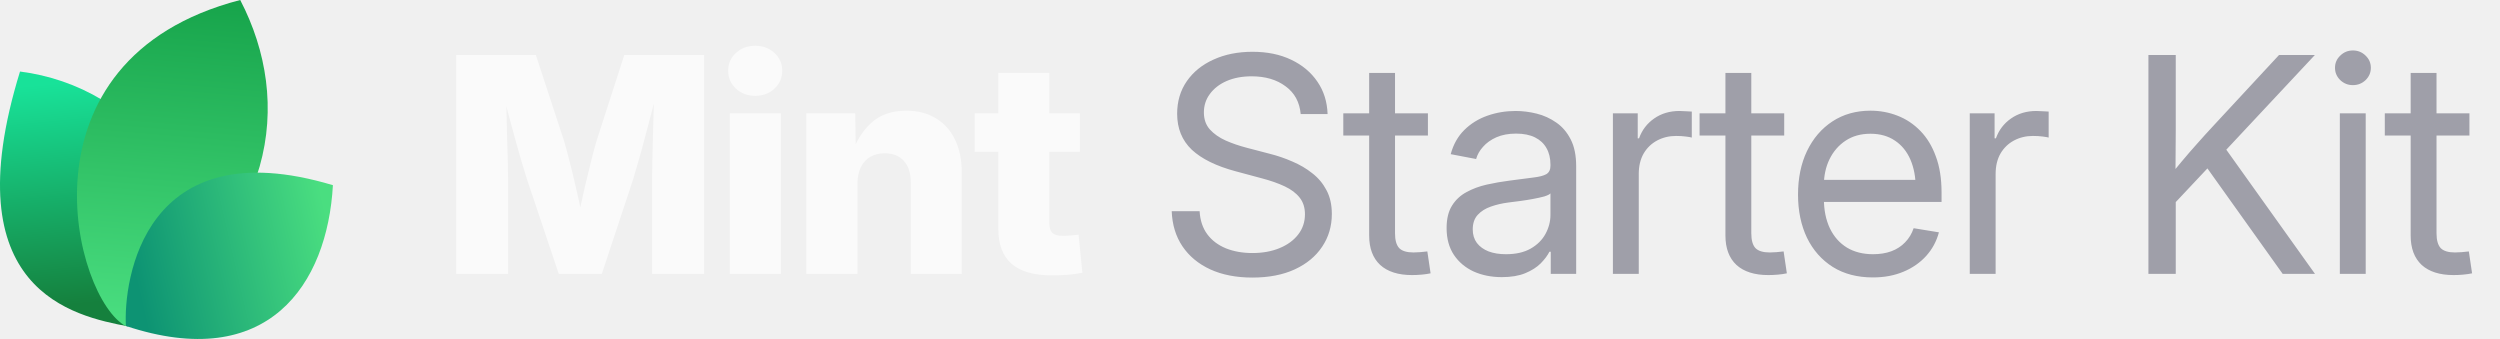
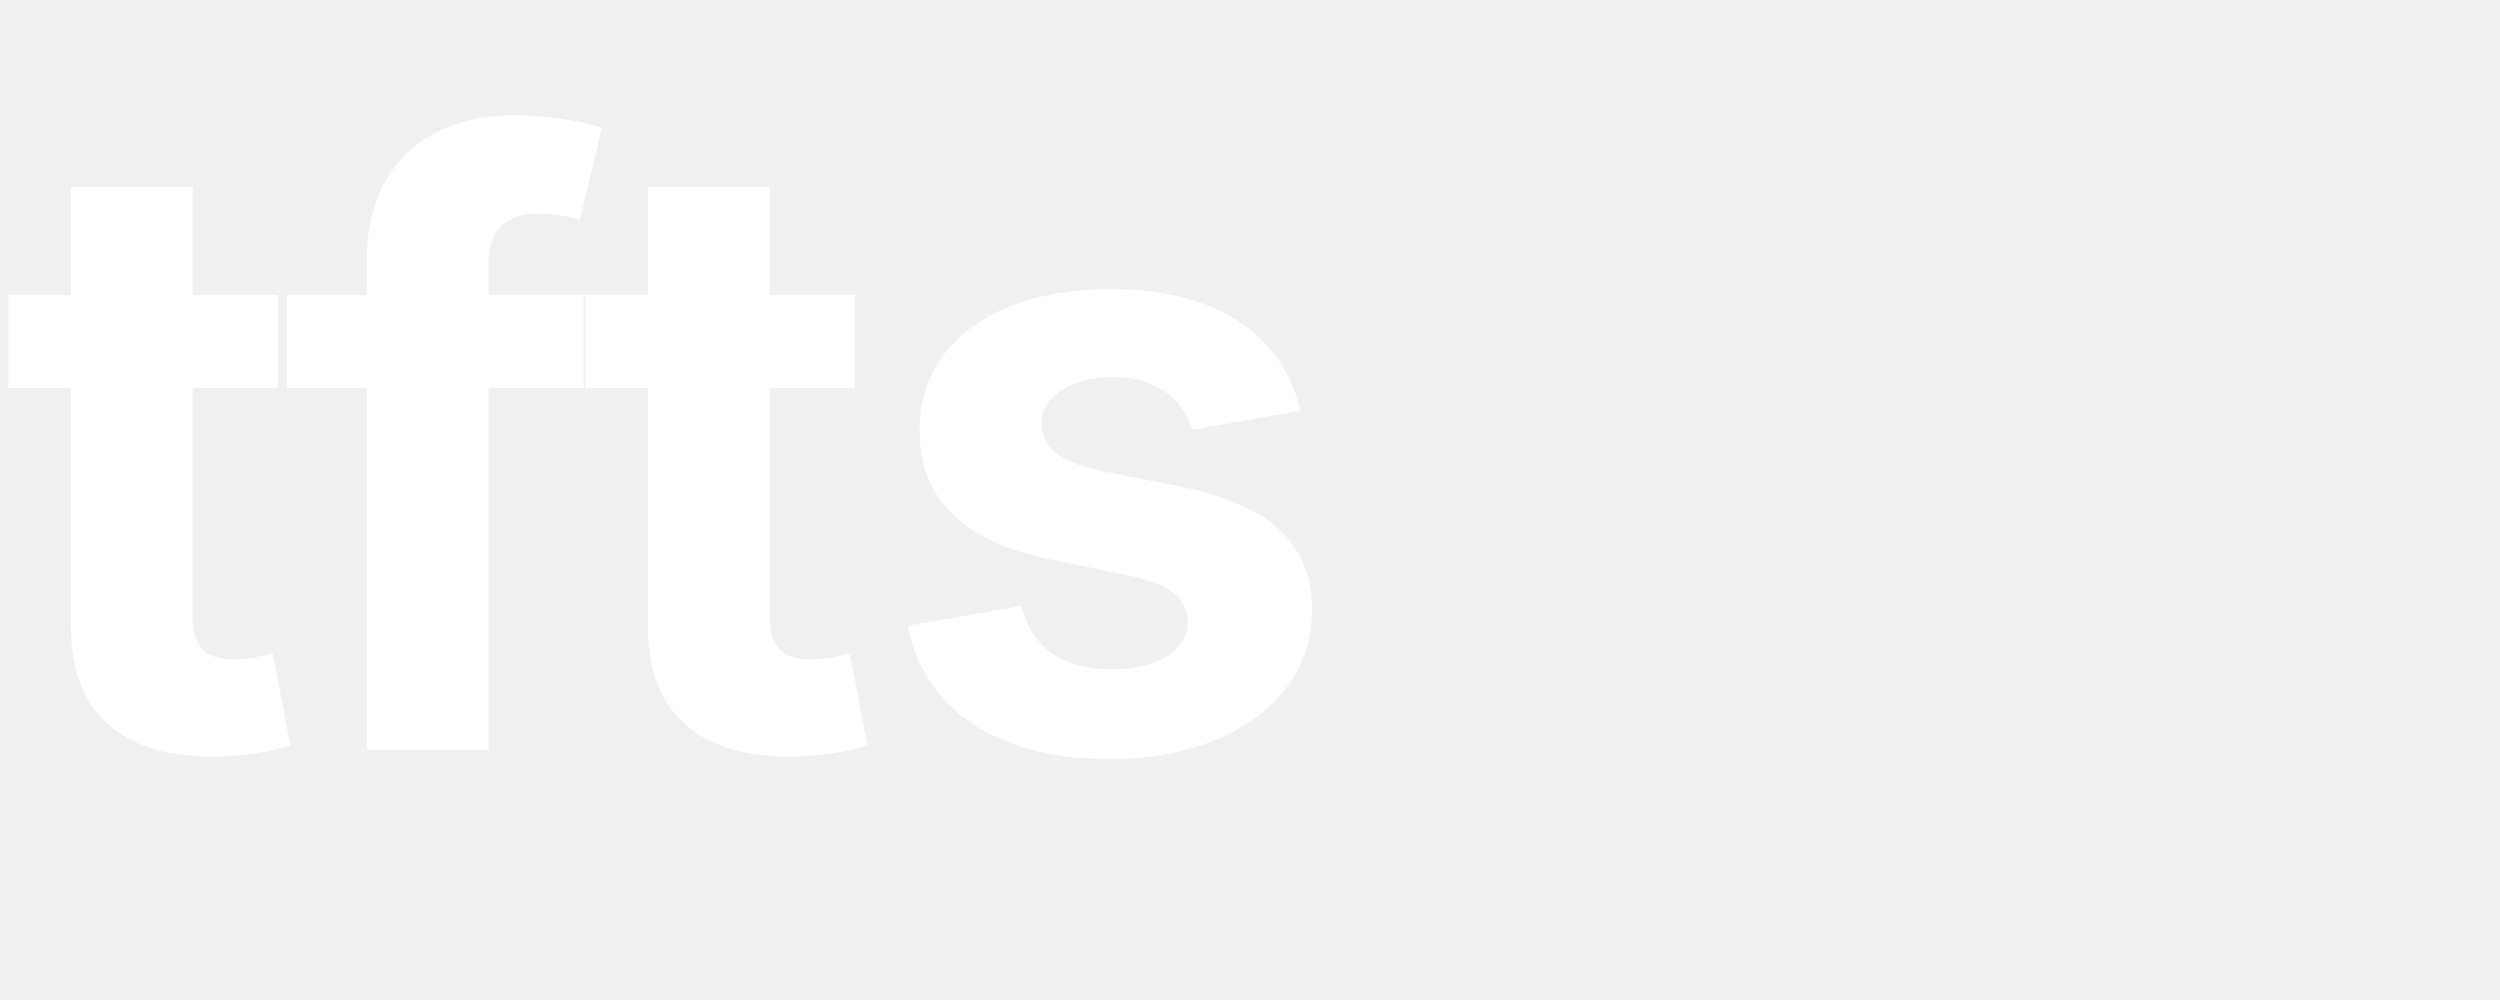
- <svg xmlns="http://www.w3.org/2000/svg" width="177" height="24" viewBox="0 0 177 24" fill="none">
-   <path d="M9.061 23.108C5.268 22.377 -3.391 20.627 1.417 5.064C9.634 6.099 16.973 14.064 9.061 23.108Z" fill="url(#paint0_linear_17557_2145)" />
-   <path d="M8.919 23.094C5.276 21.222 0.784 4.209 17.007 0C20.757 7.193 19.621 16.545 8.919 23.094Z" fill="url(#paint1_linear_17557_2145)" />
-   <path d="M8.914 23.079C8.735 19.882 10.159 9.085 23.57 13.111C23.181 20.123 18.984 26.418 8.914 23.079Z" fill="url(#paint2_linear_17557_2145)" />
-   <path d="M32.301 19.392V3.894H37.938L39.925 9.948C40.036 10.315 40.164 10.787 40.31 11.362C40.462 11.938 40.611 12.552 40.757 13.204C40.91 13.855 41.048 14.483 41.173 15.086C41.305 15.682 41.412 16.192 41.495 16.615H40.695C40.771 16.192 40.871 15.682 40.996 15.086C41.128 14.49 41.267 13.866 41.412 13.214C41.565 12.562 41.714 11.948 41.86 11.373C42.005 10.79 42.133 10.315 42.244 9.948L44.2 3.894H49.848V19.392H46.166V12.704C46.166 12.357 46.173 11.917 46.187 11.383C46.2 10.849 46.214 10.27 46.228 9.646C46.249 9.022 46.266 8.391 46.28 7.753C46.301 7.115 46.311 6.519 46.311 5.964H46.623C46.485 6.561 46.332 7.181 46.166 7.826C45.999 8.471 45.833 9.102 45.666 9.719C45.507 10.336 45.351 10.901 45.198 11.414C45.053 11.928 44.928 12.357 44.824 12.704L42.608 19.392H39.561L37.314 12.704C37.203 12.357 37.072 11.928 36.919 11.414C36.773 10.901 36.614 10.34 36.441 9.729C36.274 9.112 36.104 8.481 35.931 7.836C35.764 7.192 35.608 6.567 35.463 5.964H35.827C35.834 6.512 35.844 7.105 35.858 7.743C35.872 8.374 35.886 9.005 35.9 9.636C35.92 10.26 35.938 10.839 35.952 11.373C35.965 11.907 35.972 12.351 35.972 12.704V19.392H32.301ZM51.668 19.392V8.024H55.288V19.392H51.668ZM53.468 6.786C52.927 6.786 52.473 6.616 52.105 6.276C51.738 5.93 51.554 5.507 51.554 5.007C51.554 4.508 51.738 4.088 52.105 3.749C52.473 3.409 52.927 3.239 53.468 3.239C54.009 3.239 54.463 3.409 54.83 3.749C55.198 4.082 55.382 4.501 55.382 5.007C55.382 5.507 55.198 5.93 54.83 6.276C54.463 6.616 54.009 6.786 53.468 6.786ZM60.708 13.027V19.392H57.088V8.024H60.551L60.593 10.967H60.281C60.593 10.024 61.061 9.268 61.685 8.7C62.309 8.124 63.138 7.836 64.171 7.836C64.975 7.836 65.672 8.017 66.262 8.377C66.851 8.731 67.302 9.234 67.614 9.885C67.933 10.537 68.092 11.307 68.092 12.194V19.392H64.483V12.912C64.483 12.26 64.32 11.754 63.994 11.394C63.675 11.033 63.221 10.853 62.632 10.853C62.25 10.853 61.914 10.936 61.623 11.102C61.332 11.269 61.106 11.515 60.947 11.841C60.787 12.16 60.708 12.555 60.708 13.027ZM76.456 8.024V10.749H69.008V8.024H76.456ZM70.683 5.163H74.292V15.783C74.292 16.102 74.361 16.334 74.5 16.48C74.646 16.625 74.899 16.698 75.259 16.698C75.405 16.698 75.596 16.688 75.831 16.667C76.074 16.646 76.251 16.629 76.362 16.615L76.632 19.309C76.313 19.378 75.963 19.427 75.582 19.455C75.207 19.482 74.836 19.496 74.469 19.496C73.2 19.496 72.25 19.222 71.619 18.674C70.995 18.127 70.683 17.308 70.683 16.22V5.163Z" fill="#FAFAFA" />
-   <path d="M88.667 19.652C87.523 19.652 86.528 19.458 85.682 19.07C84.843 18.681 84.188 18.137 83.716 17.437C83.245 16.736 82.992 15.908 82.957 14.951H84.933C84.968 15.596 85.148 16.14 85.474 16.584C85.8 17.021 86.24 17.354 86.795 17.582C87.35 17.804 87.974 17.915 88.667 17.915C89.388 17.915 90.026 17.801 90.581 17.572C91.143 17.343 91.583 17.024 91.902 16.615C92.228 16.199 92.391 15.717 92.391 15.169C92.391 14.698 92.266 14.306 92.017 13.994C91.767 13.675 91.413 13.408 90.956 13.193C90.498 12.978 89.954 12.787 89.323 12.621L87.502 12.132C86.123 11.765 85.082 11.255 84.382 10.603C83.689 9.944 83.342 9.095 83.342 8.055C83.342 7.174 83.571 6.404 84.028 5.746C84.486 5.087 85.117 4.577 85.921 4.217C86.726 3.849 87.645 3.666 88.678 3.666C89.718 3.666 90.63 3.853 91.413 4.227C92.204 4.602 92.824 5.122 93.275 5.787C93.726 6.446 93.965 7.209 93.993 8.076H92.089C92.013 7.23 91.656 6.574 91.018 6.11C90.387 5.638 89.586 5.403 88.615 5.403C87.95 5.403 87.36 5.513 86.847 5.735C86.341 5.957 85.946 6.262 85.661 6.651C85.377 7.032 85.235 7.469 85.235 7.961C85.235 8.447 85.377 8.849 85.661 9.168C85.946 9.48 86.317 9.74 86.774 9.948C87.232 10.149 87.724 10.319 88.251 10.457L89.884 10.884C90.439 11.023 90.977 11.206 91.496 11.435C92.023 11.657 92.495 11.934 92.911 12.267C93.334 12.593 93.67 12.995 93.92 13.474C94.17 13.945 94.294 14.504 94.294 15.149C94.294 16.015 94.066 16.788 93.608 17.468C93.157 18.148 92.512 18.681 91.673 19.07C90.834 19.458 89.832 19.652 88.667 19.652ZM101.097 8.024V9.594H95.106V8.024H101.097ZM96.937 5.163H98.767V16.521C98.767 17 98.865 17.347 99.059 17.562C99.26 17.77 99.6 17.874 100.078 17.874C100.21 17.874 100.366 17.867 100.546 17.853C100.733 17.832 100.903 17.815 101.056 17.801L101.285 19.351C101.097 19.392 100.886 19.423 100.65 19.444C100.414 19.465 100.189 19.475 99.974 19.475C98.996 19.475 98.244 19.236 97.717 18.758C97.197 18.272 96.937 17.579 96.937 16.677V5.163ZM106.33 19.621C105.595 19.621 104.932 19.489 104.343 19.226C103.754 18.955 103.285 18.564 102.939 18.05C102.592 17.53 102.419 16.896 102.419 16.147C102.419 15.495 102.547 14.965 102.804 14.556C103.06 14.146 103.403 13.828 103.833 13.599C104.263 13.363 104.742 13.186 105.269 13.068C105.796 12.95 106.333 12.857 106.881 12.787C107.574 12.69 108.132 12.617 108.555 12.569C108.978 12.52 109.287 12.441 109.481 12.33C109.675 12.212 109.772 12.014 109.772 11.737V11.654C109.772 11.203 109.679 10.815 109.492 10.489C109.311 10.163 109.041 9.91 108.68 9.729C108.32 9.549 107.872 9.459 107.338 9.459C106.805 9.459 106.34 9.546 105.945 9.719C105.556 9.892 105.241 10.118 104.998 10.395C104.755 10.665 104.593 10.953 104.509 11.258L102.71 10.915C102.897 10.222 103.22 9.65 103.677 9.199C104.135 8.748 104.679 8.412 105.31 8.19C105.941 7.968 106.607 7.857 107.307 7.857C107.8 7.857 108.295 7.92 108.795 8.044C109.301 8.169 109.765 8.381 110.188 8.679C110.611 8.97 110.951 9.369 111.208 9.875C111.464 10.374 111.593 11.005 111.593 11.768V19.392H109.793V17.822H109.7C109.568 18.085 109.363 18.359 109.086 18.643C108.809 18.921 108.444 19.153 107.994 19.34C107.543 19.527 106.988 19.621 106.33 19.621ZM106.621 17.998C107.321 17.998 107.904 17.867 108.368 17.603C108.84 17.333 109.19 16.986 109.419 16.563C109.654 16.133 109.772 15.682 109.772 15.211V13.692C109.703 13.769 109.554 13.841 109.325 13.911C109.096 13.973 108.829 14.032 108.524 14.088C108.226 14.143 107.921 14.192 107.609 14.233C107.304 14.275 107.033 14.309 106.798 14.337C106.354 14.393 105.938 14.49 105.549 14.628C105.168 14.76 104.86 14.954 104.624 15.211C104.388 15.467 104.27 15.811 104.27 16.241C104.27 16.615 104.367 16.934 104.561 17.198C104.762 17.461 105.04 17.662 105.393 17.801C105.747 17.933 106.156 17.998 106.621 17.998ZM114.193 19.392V8.024H115.951V9.792H116.045C116.253 9.209 116.61 8.741 117.116 8.388C117.622 8.034 118.219 7.857 118.905 7.857C119.058 7.857 119.217 7.864 119.384 7.878C119.55 7.885 119.682 7.892 119.779 7.899V9.74C119.716 9.719 119.578 9.695 119.363 9.667C119.155 9.639 118.922 9.625 118.666 9.625C118.174 9.625 117.726 9.733 117.324 9.948C116.922 10.163 116.603 10.471 116.367 10.874C116.138 11.276 116.024 11.758 116.024 12.319V19.392H114.193ZM126.322 8.024V9.594H120.33V8.024H126.322ZM122.161 5.163H123.992V16.521C123.992 17 124.089 17.347 124.283 17.562C124.484 17.77 124.824 17.874 125.302 17.874C125.434 17.874 125.59 17.867 125.77 17.853C125.958 17.832 126.127 17.815 126.28 17.801L126.509 19.351C126.322 19.392 126.11 19.423 125.874 19.444C125.639 19.465 125.413 19.475 125.198 19.475C124.221 19.475 123.468 19.236 122.941 18.758C122.421 18.272 122.161 17.579 122.161 16.677V5.163ZM132.604 19.642C131.502 19.642 130.555 19.396 129.765 18.903C128.974 18.404 128.364 17.714 127.934 16.834C127.511 15.946 127.3 14.927 127.3 13.775C127.3 12.611 127.511 11.584 127.934 10.697C128.364 9.802 128.964 9.102 129.734 8.596C130.51 8.089 131.408 7.836 132.428 7.836C133.1 7.836 133.738 7.954 134.341 8.19C134.952 8.426 135.489 8.783 135.954 9.261C136.425 9.74 136.793 10.343 137.056 11.071C137.327 11.792 137.462 12.645 137.462 13.63V14.296H128.433V12.735H136.463L135.631 13.297C135.631 12.541 135.506 11.876 135.257 11.3C135.007 10.725 134.643 10.277 134.165 9.958C133.686 9.632 133.107 9.469 132.428 9.469C131.748 9.469 131.162 9.632 130.67 9.958C130.177 10.284 129.796 10.725 129.526 11.279C129.262 11.827 129.13 12.441 129.13 13.12V14.046C129.13 14.864 129.273 15.572 129.557 16.168C129.841 16.757 130.243 17.211 130.763 17.53C131.283 17.842 131.901 17.998 132.615 17.998C133.093 17.998 133.523 17.929 133.905 17.79C134.293 17.645 134.619 17.433 134.882 17.156C135.153 16.879 135.354 16.546 135.486 16.157L137.275 16.449C137.108 17.08 136.81 17.634 136.38 18.113C135.95 18.591 135.413 18.966 134.768 19.236C134.123 19.507 133.402 19.642 132.604 19.642ZM139.459 19.392V8.024H141.217V9.792H141.311C141.519 9.209 141.876 8.741 142.382 8.388C142.888 8.034 143.485 7.857 144.171 7.857C144.324 7.857 144.483 7.864 144.649 7.878C144.816 7.885 144.948 7.892 145.045 7.899V9.74C144.982 9.719 144.844 9.695 144.629 9.667C144.421 9.639 144.188 9.625 143.932 9.625C143.439 9.625 142.992 9.733 142.59 9.948C142.188 10.163 141.869 10.471 141.633 10.874C141.404 11.276 141.29 11.758 141.29 12.319V19.392H139.459ZM153.429 14.961V12.715C153.783 12.257 154.136 11.82 154.49 11.404C154.844 10.981 155.204 10.565 155.572 10.156C155.939 9.74 156.314 9.327 156.695 8.918L161.355 3.894H163.893L157.277 10.967H157.184L153.429 14.961ZM152.108 19.392V3.894H154.043V9.241L154.022 12.559L154.043 13.505V19.392H152.108ZM161.615 19.392L155.967 11.477L157.173 9.969L163.903 19.392H161.615ZM165.661 19.392V8.024H167.492V19.392H165.661ZM166.587 6.027C166.24 6.027 165.942 5.909 165.692 5.673C165.443 5.43 165.318 5.139 165.318 4.799C165.318 4.459 165.443 4.172 165.692 3.936C165.942 3.693 166.24 3.572 166.587 3.572C166.934 3.572 167.232 3.693 167.482 3.936C167.731 4.172 167.856 4.459 167.856 4.799C167.856 5.139 167.731 5.43 167.482 5.673C167.232 5.909 166.934 6.027 166.587 6.027ZM174.836 8.024V9.594H168.844V8.024H174.836ZM170.675 5.163H172.506V16.521C172.506 17 172.603 17.347 172.797 17.562C172.998 17.77 173.338 17.874 173.816 17.874C173.948 17.874 174.104 17.867 174.284 17.853C174.472 17.832 174.641 17.815 174.794 17.801L175.023 19.351C174.836 19.392 174.624 19.423 174.388 19.444C174.153 19.465 173.927 19.475 173.712 19.475C172.735 19.475 171.982 19.236 171.455 18.758C170.935 18.272 170.675 17.579 170.675 16.677V5.163Z" fill="#9F9FA9" />
-   <defs>
-     <linearGradient id="paint0_linear_17557_2145" x1="3.776" y1="5.916" x2="5.232" y2="21.559" gradientUnits="userSpaceOnUse">
-       <stop stop-color="#18E299" />
-       <stop offset="1" stop-color="#15803D" />
-     </linearGradient>
-     <linearGradient id="paint1_linear_17557_2145" x1="12.171" y1="-0.718" x2="10.19" y2="22.983" gradientUnits="userSpaceOnUse">
-       <stop stop-color="#16A34A" />
-       <stop offset="1" stop-color="#4ADE80" />
-     </linearGradient>
-     <linearGradient id="paint2_linear_17557_2145" x1="23.133" y1="15.353" x2="9.338" y2="18.52" gradientUnits="userSpaceOnUse">
-       <stop stop-color="#4ADE80" />
-       <stop offset="1" stop-color="#0D9373" />
-     </linearGradient>
-   </defs>
+ <svg xmlns="http://www.w3.org/2000/svg" width="60" height="24" viewBox="0 0 60 24" fill="none">
+   <text x="0" y="18" font-family="system-ui, -apple-system, sans-serif" font-size="20" font-weight="700" fill="#ffffff">tfts</text>
</svg>
